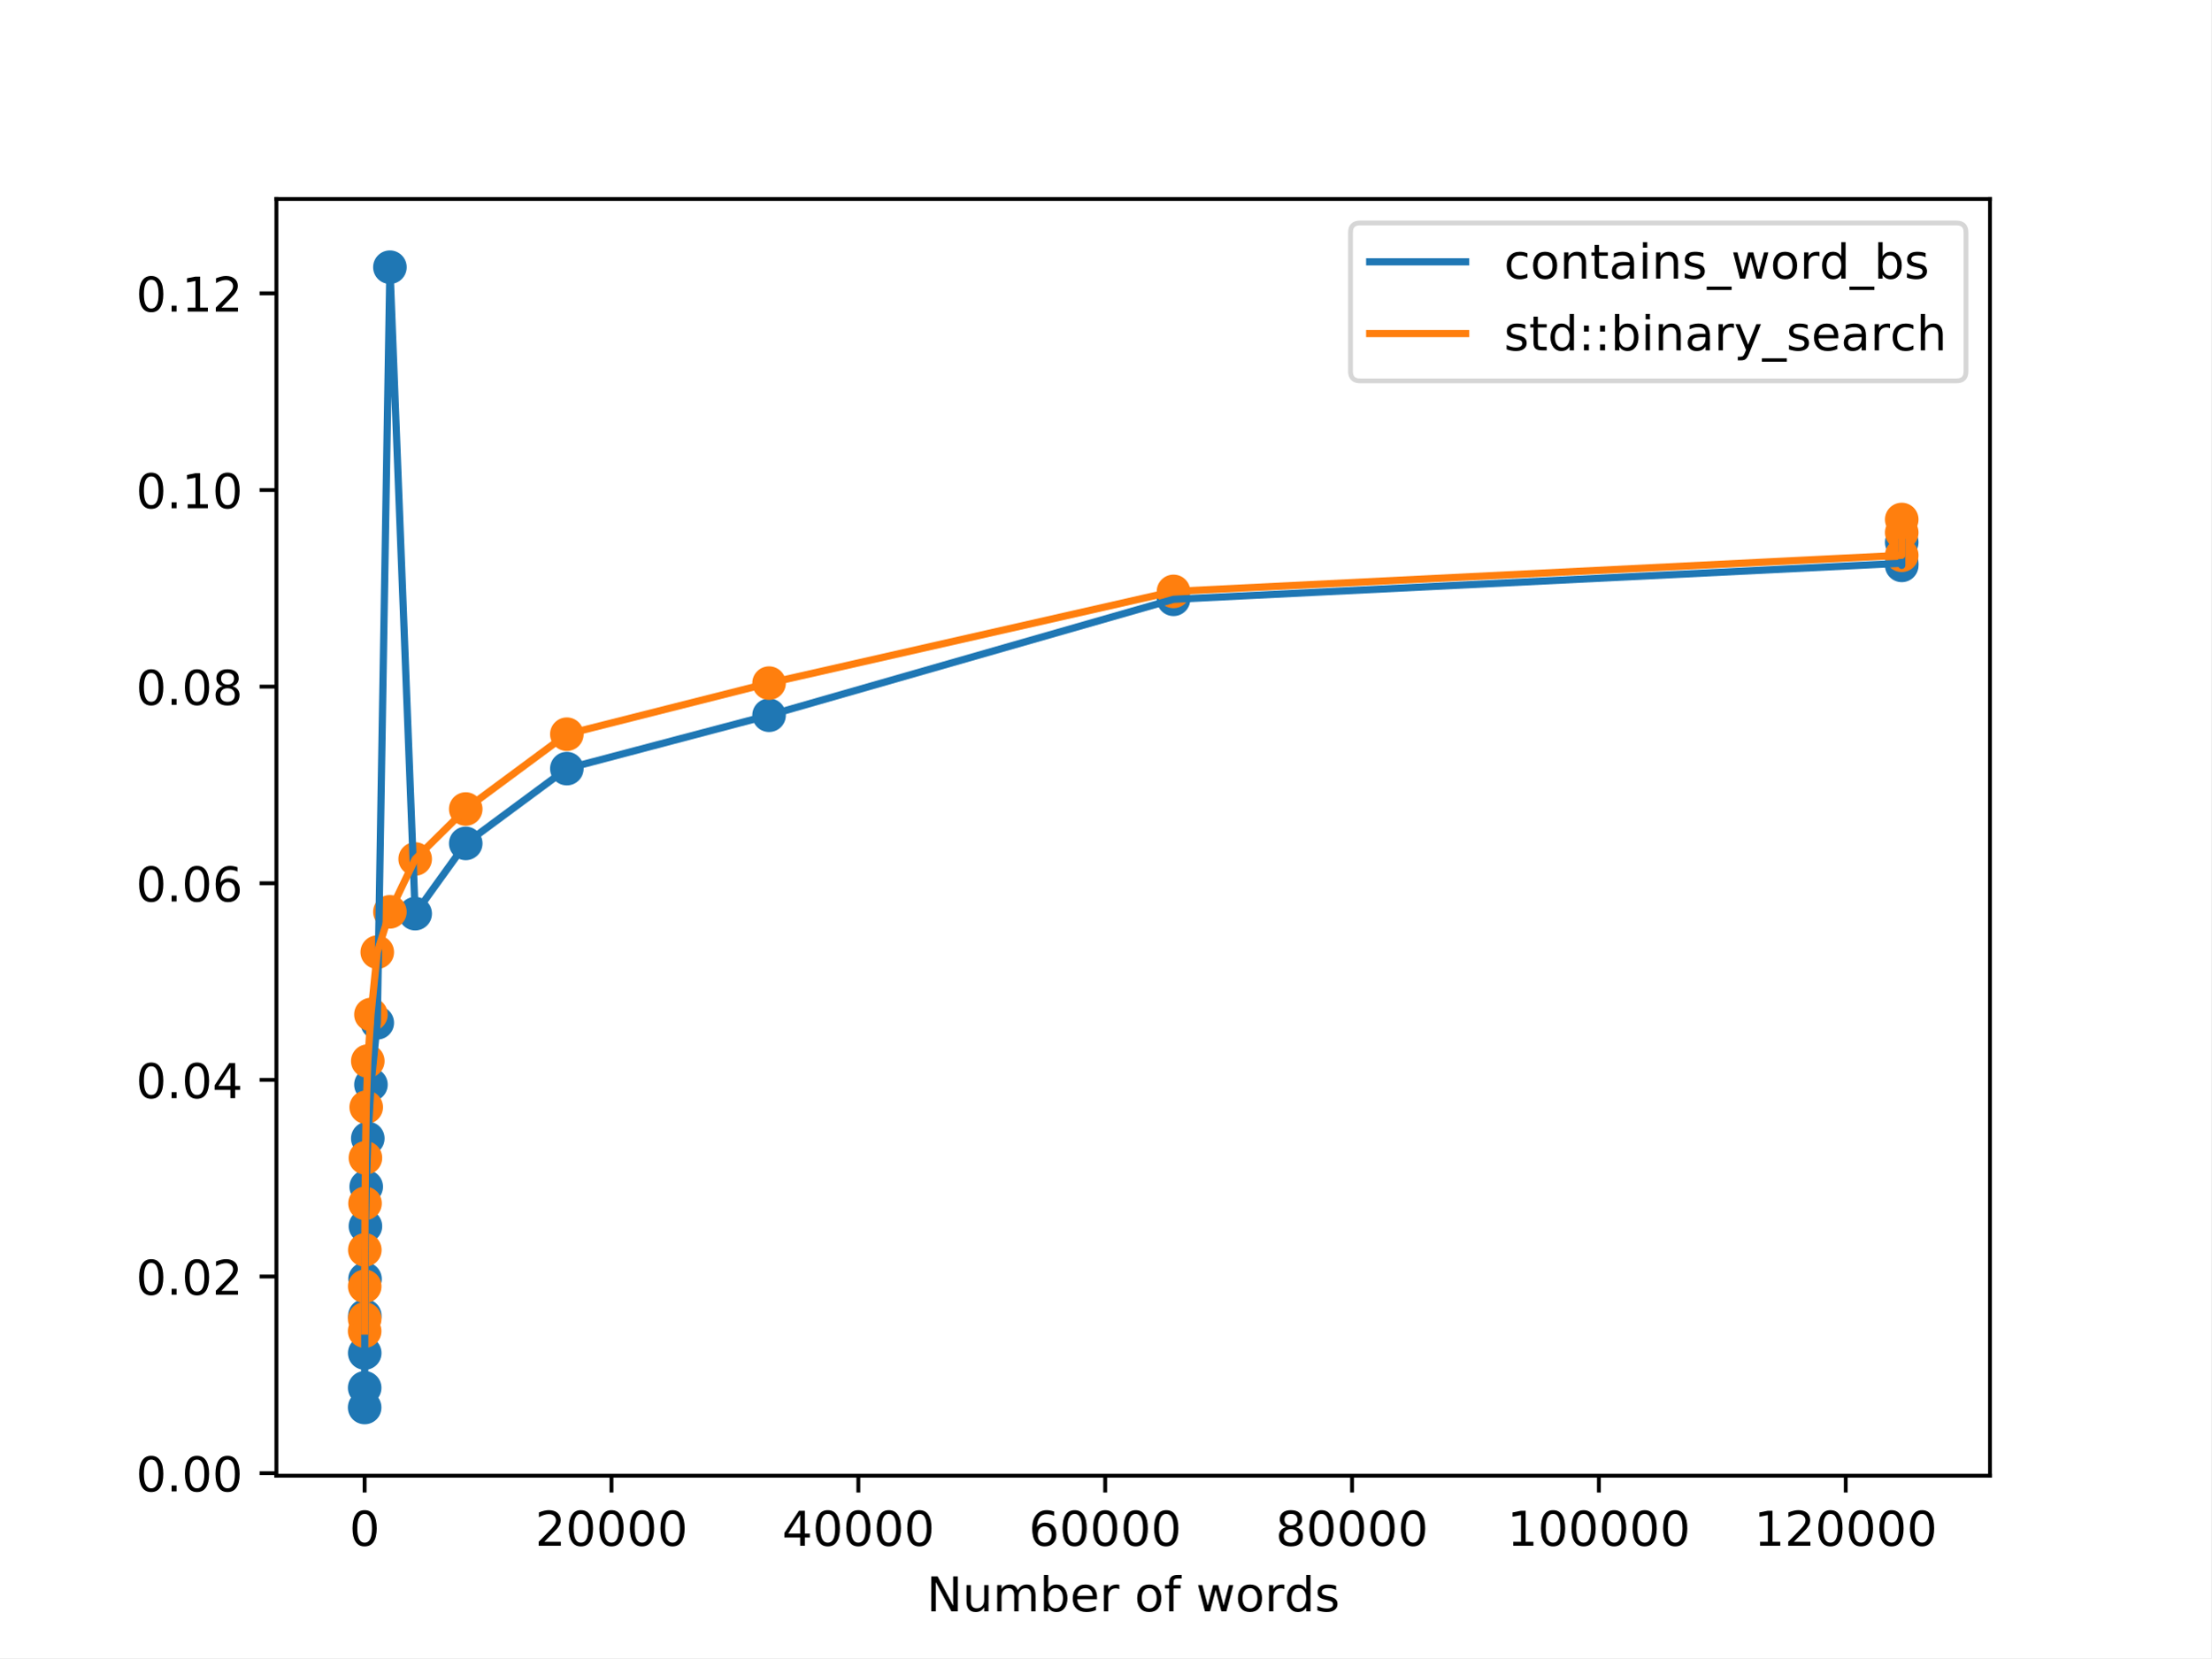
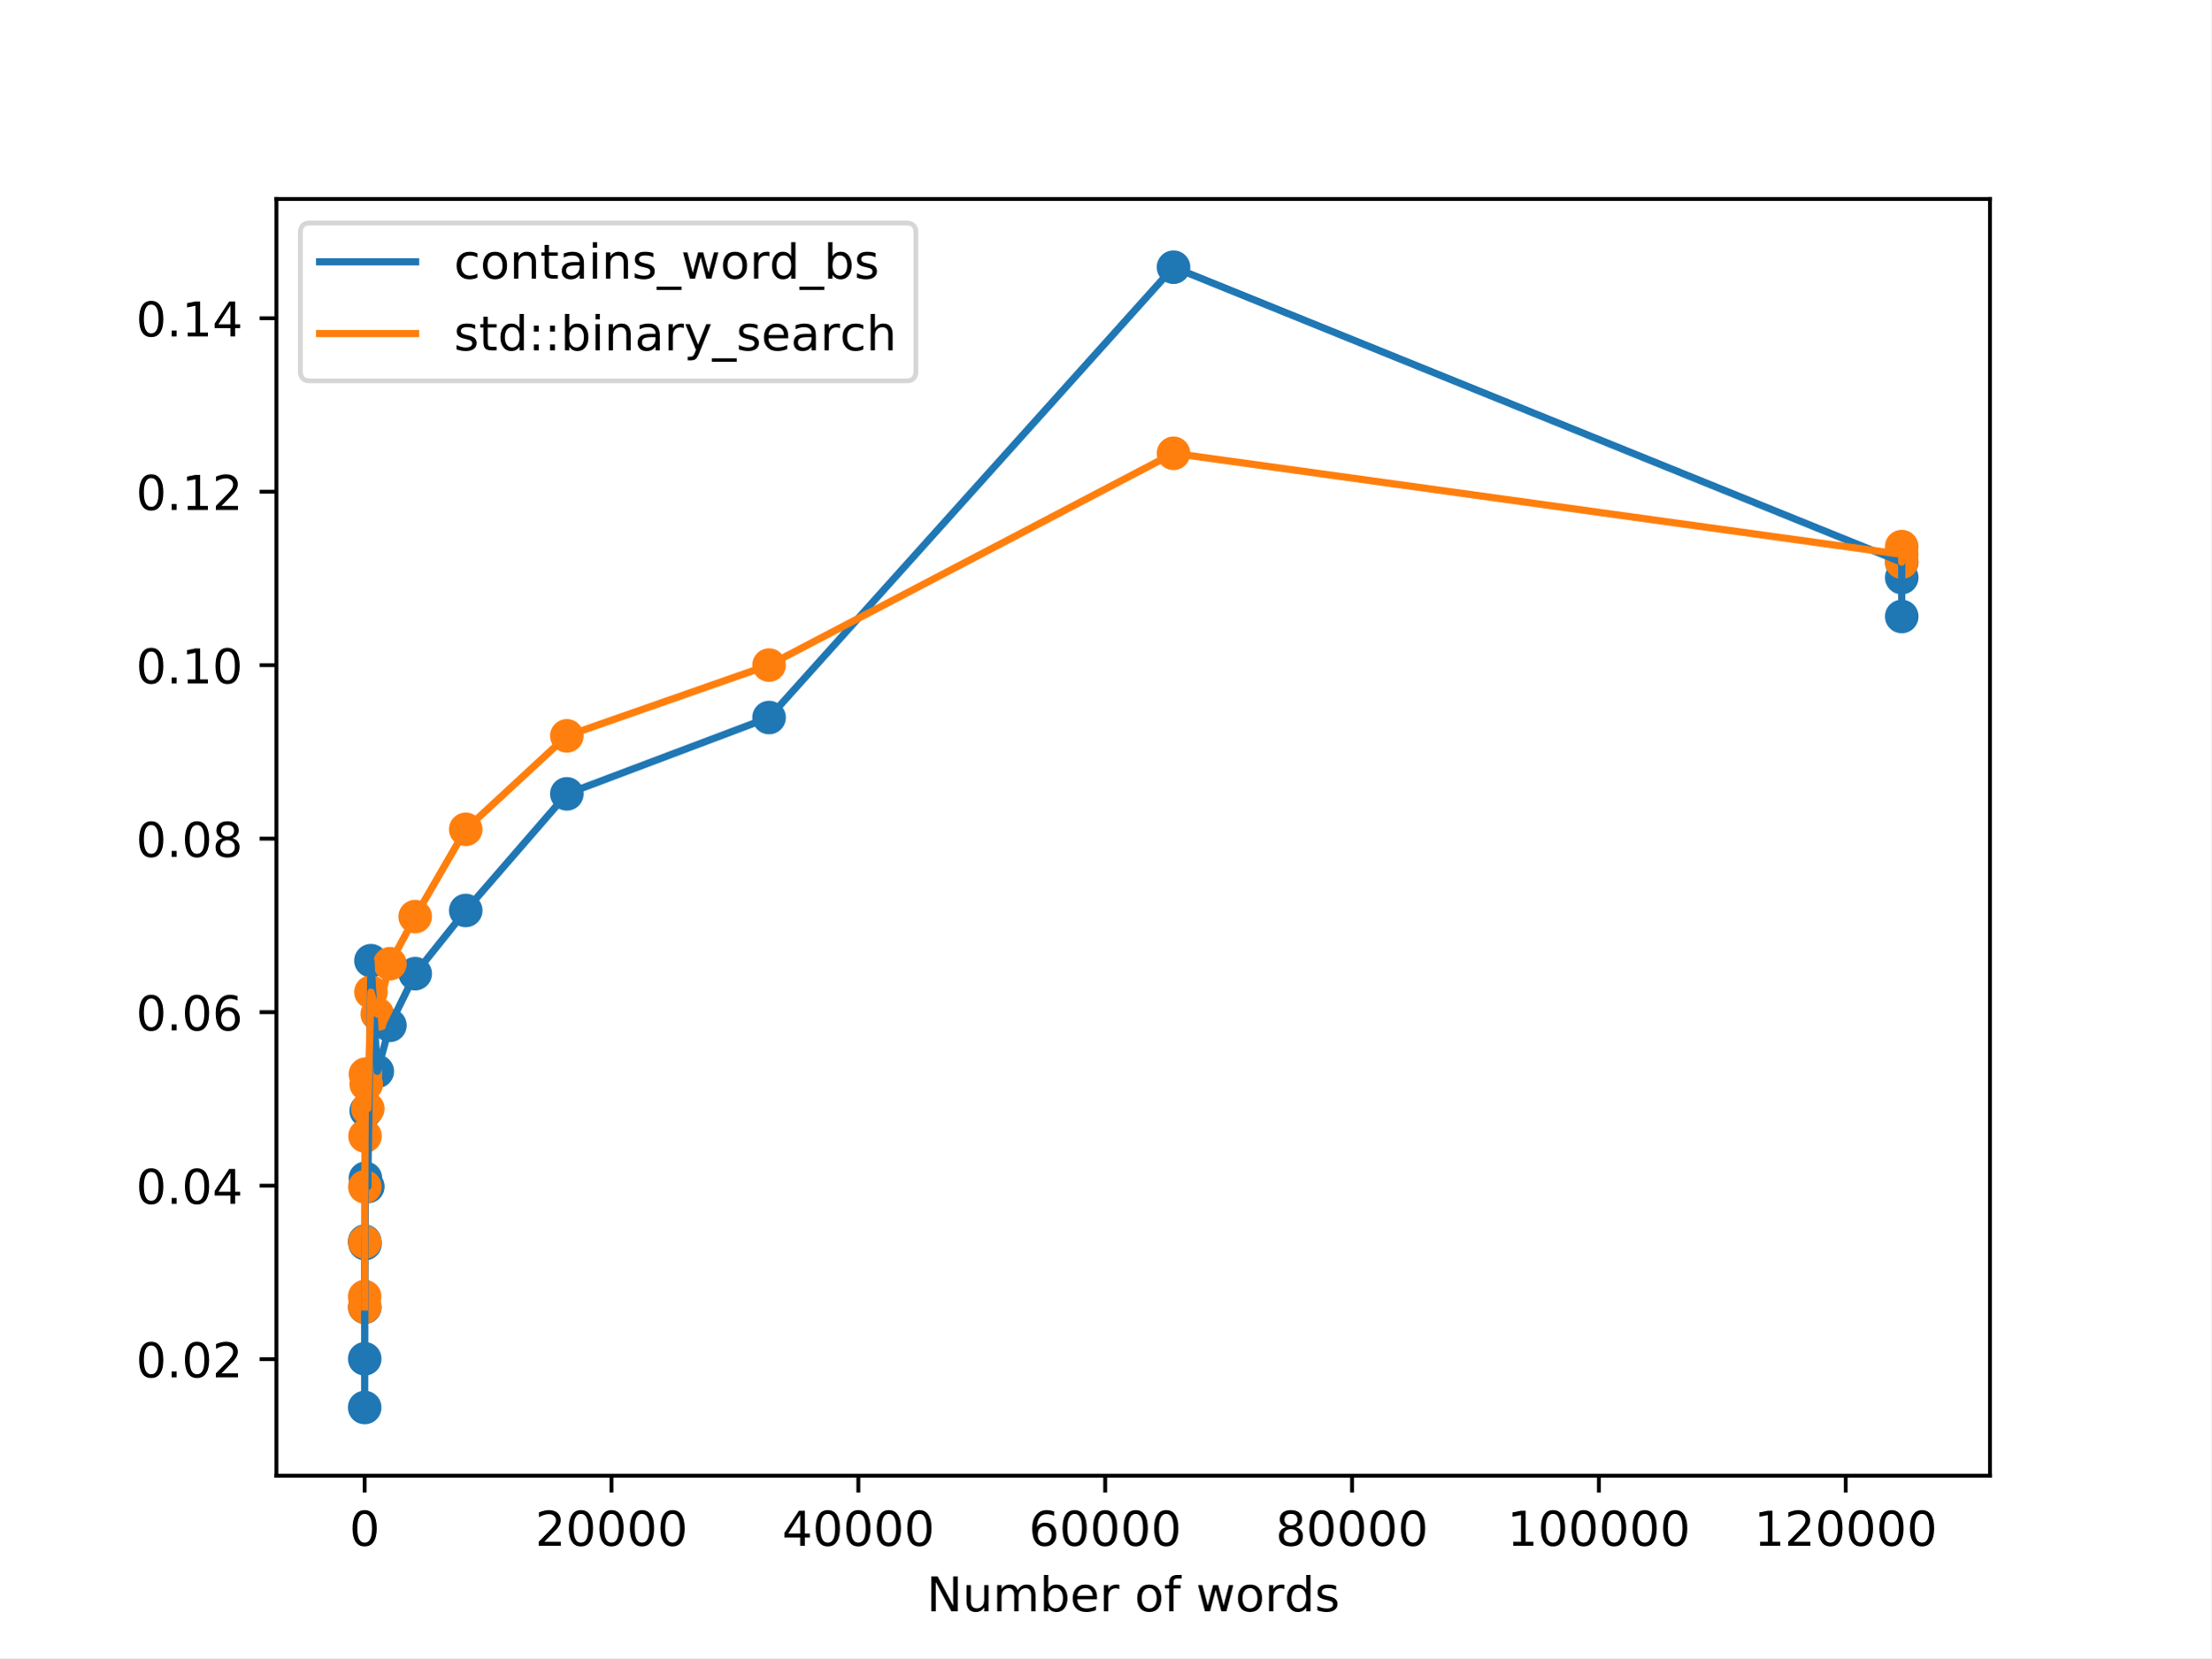
<svg xmlns="http://www.w3.org/2000/svg" xmlns:xlink="http://www.w3.org/1999/xlink" height="345.6pt" version="1.1" viewBox="0 0 460.8 345.6" width="460.8pt">
  <defs>
    <style type="text/css">
*{stroke-linecap:butt;stroke-linejoin:round;}
  </style>
  </defs>
  <g id="figure_1">
    <g id="patch_1">
      <path d="M 0 345.6  L 460.8 345.6  L 460.8 0  L 0 0  z " style="fill:#ffffff;" />
    </g>
    <g id="axes_1">
      <g id="patch_2">
        <path d="M 57.6 307.584  L 414.72 307.584  L 414.72 41.472  L 57.6 41.472  z " style="fill:#ffffff;" />
      </g>
      <g id="PathCollection_1">
        <defs>
-           <path d="M 0 3  C 0.796 3 1.559 2.684 2.121 2.121  C 2.684 1.559 3 0.796 3 0  C 3 -0.796 2.684 -1.559 2.121 -2.121  C 1.559 -2.684 0.796 -3 0 -3  C -0.796 -3 -1.559 -2.684 -2.121 -2.121  C -2.684 -1.559 -3 -0.796 -3 0  C -3 0.796 -2.684 1.559 -2.121 2.121  C -1.559 2.684 -0.796 3 0 3  z " id="m34deef34f7" style="stroke:#1f77b4;" />
+           <path d="M 0 3  C 0.796 3 1.559 2.684 2.121 2.121  C 2.684 1.559 3 0.796 3 0  C 3 -0.796 2.684 -1.559 2.121 -2.121  C 1.559 -2.684 0.796 -3 0 -3  C -0.796 -3 -1.559 -2.684 -2.121 -2.121  C -2.684 -1.559 -3 -0.796 -3 0  C -3 0.796 -2.684 1.559 -2.121 2.121  C -1.559 2.684 -0.796 3 0 3  z " id="m715c5ec165" style="stroke:#1f77b4;" />
        </defs>
-         <g clip-path="url(#pabafc25e81)">
-           <use style="fill:#1f77b4;stroke:#1f77b4;" x="75.992" xlink:href="#m34deef34f7" y="293.366" />
-           <use style="fill:#1f77b4;stroke:#1f77b4;" x="75.997" xlink:href="#m34deef34f7" y="289.267" />
-           <use style="fill:#1f77b4;stroke:#1f77b4;" x="76.008" xlink:href="#m34deef34f7" y="282.019" />
-           <use style="fill:#1f77b4;stroke:#1f77b4;" x="76.028" xlink:href="#m34deef34f7" y="274.251" />
-           <use style="fill:#1f77b4;stroke:#1f77b4;" x="76.07" xlink:href="#m34deef34f7" y="266.59" />
-           <use style="fill:#1f77b4;stroke:#1f77b4;" x="76.152" xlink:href="#m34deef34f7" y="255.576" />
-           <use style="fill:#1f77b4;stroke:#1f77b4;" x="76.316" xlink:href="#m34deef34f7" y="247.351" />
-           <use style="fill:#1f77b4;stroke:#1f77b4;" x="76.646" xlink:href="#m34deef34f7" y="237.287" />
-           <use style="fill:#1f77b4;stroke:#1f77b4;" x="77.304" xlink:href="#m34deef34f7" y="226.07" />
-           <use style="fill:#1f77b4;stroke:#1f77b4;" x="78.621" xlink:href="#m34deef34f7" y="213.179" />
-           <use style="fill:#1f77b4;stroke:#1f77b4;" x="81.255" xlink:href="#m34deef34f7" y="55.69" />
-           <use style="fill:#1f77b4;stroke:#1f77b4;" x="86.523" xlink:href="#m34deef34f7" y="190.432" />
-           <use style="fill:#1f77b4;stroke:#1f77b4;" x="97.059" xlink:href="#m34deef34f7" y="175.792" />
-           <use style="fill:#1f77b4;stroke:#1f77b4;" x="118.131" xlink:href="#m34deef34f7" y="160.203" />
-           <use style="fill:#1f77b4;stroke:#1f77b4;" x="160.275" xlink:href="#m34deef34f7" y="149.077" />
-           <use style="fill:#1f77b4;stroke:#1f77b4;" x="244.564" xlink:href="#m34deef34f7" y="124.913" />
-           <use style="fill:#1f77b4;stroke:#1f77b4;" x="396.328" xlink:href="#m34deef34f7" y="117.397" />
-           <use style="fill:#1f77b4;stroke:#1f77b4;" x="396.328" xlink:href="#m34deef34f7" y="117.842" />
-           <use style="fill:#1f77b4;stroke:#1f77b4;" x="396.328" xlink:href="#m34deef34f7" y="113.024" />
+         <g clip-path="url(#pf65a30fb3d)">
+           <use style="fill:#1f77b4;stroke:#1f77b4;" x="75.992" xlink:href="#m715c5ec165" y="258.72" />
+           <use style="fill:#1f77b4;stroke:#1f77b4;" x="75.997" xlink:href="#m715c5ec165" y="293.366" />
+           <use style="fill:#1f77b4;stroke:#1f77b4;" x="76.008" xlink:href="#m715c5ec165" y="283.216" />
+           <use style="fill:#1f77b4;stroke:#1f77b4;" x="76.028" xlink:href="#m715c5ec165" y="272.48" />
+           <use style="fill:#1f77b4;stroke:#1f77b4;" x="76.07" xlink:href="#m715c5ec165" y="259.221" />
+           <use style="fill:#1f77b4;stroke:#1f77b4;" x="76.152" xlink:href="#m715c5ec165" y="245.587" />
+           <use style="fill:#1f77b4;stroke:#1f77b4;" x="76.316" xlink:href="#m715c5ec165" y="231.522" />
+           <use style="fill:#1f77b4;stroke:#1f77b4;" x="76.646" xlink:href="#m715c5ec165" y="247.319" />
+           <use style="fill:#1f77b4;stroke:#1f77b4;" x="77.304" xlink:href="#m715c5ec165" y="200.238" />
+           <use style="fill:#1f77b4;stroke:#1f77b4;" x="78.621" xlink:href="#m715c5ec165" y="223.309" />
+           <use style="fill:#1f77b4;stroke:#1f77b4;" x="81.255" xlink:href="#m715c5ec165" y="213.716" />
+           <use style="fill:#1f77b4;stroke:#1f77b4;" x="86.523" xlink:href="#m715c5ec165" y="202.944" />
+           <use style="fill:#1f77b4;stroke:#1f77b4;" x="97.059" xlink:href="#m715c5ec165" y="189.772" />
+           <use style="fill:#1f77b4;stroke:#1f77b4;" x="118.131" xlink:href="#m715c5ec165" y="165.464" />
+           <use style="fill:#1f77b4;stroke:#1f77b4;" x="160.275" xlink:href="#m715c5ec165" y="149.556" />
+           <use style="fill:#1f77b4;stroke:#1f77b4;" x="244.564" xlink:href="#m715c5ec165" y="55.69" />
+           <use style="fill:#1f77b4;stroke:#1f77b4;" x="396.328" xlink:href="#m715c5ec165" y="117.185" />
+           <use style="fill:#1f77b4;stroke:#1f77b4;" x="396.328" xlink:href="#m715c5ec165" y="120.387" />
+           <use style="fill:#1f77b4;stroke:#1f77b4;" x="396.328" xlink:href="#m715c5ec165" y="128.489" />
        </g>
      </g>
      <g id="PathCollection_2">
        <defs>
-           <path d="M 0 3  C 0.796 3 1.559 2.684 2.121 2.121  C 2.684 1.559 3 0.796 3 0  C 3 -0.796 2.684 -1.559 2.121 -2.121  C 1.559 -2.684 0.796 -3 0 -3  C -0.796 -3 -1.559 -2.684 -2.121 -2.121  C -2.684 -1.559 -3 -0.796 -3 0  C -3 0.796 -2.684 1.559 -2.121 2.121  C -1.559 2.684 -0.796 3 0 3  z " id="m6c2f0ebf82" style="stroke:#ff7f0e;" />
+           <path d="M 0 3  C 0.796 3 1.559 2.684 2.121 2.121  C 2.684 1.559 3 0.796 3 0  C 3 -0.796 2.684 -1.559 2.121 -2.121  C 1.559 -2.684 0.796 -3 0 -3  C -0.796 -3 -1.559 -2.684 -2.121 -2.121  C -2.684 -1.559 -3 -0.796 -3 0  C -3 0.796 -2.684 1.559 -2.121 2.121  C -1.559 2.684 -0.796 3 0 3  z " id="mbdf8201612" style="stroke:#ff7f0e;" />
        </defs>
-         <g clip-path="url(#pabafc25e81)">
-           <use style="fill:#ff7f0e;stroke:#ff7f0e;" x="75.992" xlink:href="#m6c2f0ebf82" y="277.451" />
-           <use style="fill:#ff7f0e;stroke:#ff7f0e;" x="75.997" xlink:href="#m6c2f0ebf82" y="274.912" />
-           <use style="fill:#ff7f0e;stroke:#ff7f0e;" x="76.008" xlink:href="#m6c2f0ebf82" y="268.109" />
-           <use style="fill:#ff7f0e;stroke:#ff7f0e;" x="76.028" xlink:href="#m6c2f0ebf82" y="260.524" />
-           <use style="fill:#ff7f0e;stroke:#ff7f0e;" x="76.07" xlink:href="#m6c2f0ebf82" y="250.824" />
-           <use style="fill:#ff7f0e;stroke:#ff7f0e;" x="76.152" xlink:href="#m6c2f0ebf82" y="241.338" />
-           <use style="fill:#ff7f0e;stroke:#ff7f0e;" x="76.316" xlink:href="#m6c2f0ebf82" y="230.777" />
-           <use style="fill:#ff7f0e;stroke:#ff7f0e;" x="76.646" xlink:href="#m6c2f0ebf82" y="221.159" />
-           <use style="fill:#ff7f0e;stroke:#ff7f0e;" x="77.304" xlink:href="#m6c2f0ebf82" y="211.458" />
-           <use style="fill:#ff7f0e;stroke:#ff7f0e;" x="78.621" xlink:href="#m6c2f0ebf82" y="198.457" />
-           <use style="fill:#ff7f0e;stroke:#ff7f0e;" x="81.255" xlink:href="#m6c2f0ebf82" y="190.054" />
-           <use style="fill:#ff7f0e;stroke:#ff7f0e;" x="86.523" xlink:href="#m6c2f0ebf82" y="179.039" />
-           <use style="fill:#ff7f0e;stroke:#ff7f0e;" x="97.059" xlink:href="#m6c2f0ebf82" y="168.626" />
-           <use style="fill:#ff7f0e;stroke:#ff7f0e;" x="118.131" xlink:href="#m6c2f0ebf82" y="153.028" />
-           <use style="fill:#ff7f0e;stroke:#ff7f0e;" x="160.275" xlink:href="#m6c2f0ebf82" y="142.383" />
-           <use style="fill:#ff7f0e;stroke:#ff7f0e;" x="244.564" xlink:href="#m6c2f0ebf82" y="123.263" />
-           <use style="fill:#ff7f0e;stroke:#ff7f0e;" x="396.328" xlink:href="#m6c2f0ebf82" y="115.735" />
-           <use style="fill:#ff7f0e;stroke:#ff7f0e;" x="396.328" xlink:href="#m6c2f0ebf82" y="111.002" />
-           <use style="fill:#ff7f0e;stroke:#ff7f0e;" x="396.328" xlink:href="#m6c2f0ebf82" y="108.278" />
+         <g clip-path="url(#pf65a30fb3d)">
+           <use style="fill:#ff7f0e;stroke:#ff7f0e;" x="75.992" xlink:href="#mbdf8201612" y="272.43" />
+           <use style="fill:#ff7f0e;stroke:#ff7f0e;" x="75.997" xlink:href="#mbdf8201612" y="270.258" />
+           <use style="fill:#ff7f0e;stroke:#ff7f0e;" x="76.008" xlink:href="#mbdf8201612" y="258.901" />
+           <use style="fill:#ff7f0e;stroke:#ff7f0e;" x="76.028" xlink:href="#mbdf8201612" y="247.371" />
+           <use style="fill:#ff7f0e;stroke:#ff7f0e;" x="76.07" xlink:href="#mbdf8201612" y="236.795" />
+           <use style="fill:#ff7f0e;stroke:#ff7f0e;" x="76.152" xlink:href="#mbdf8201612" y="223.901" />
+           <use style="fill:#ff7f0e;stroke:#ff7f0e;" x="76.316" xlink:href="#mbdf8201612" y="225.99" />
+           <use style="fill:#ff7f0e;stroke:#ff7f0e;" x="76.646" xlink:href="#mbdf8201612" y="231.092" />
+           <use style="fill:#ff7f0e;stroke:#ff7f0e;" x="77.304" xlink:href="#mbdf8201612" y="206.786" />
+           <use style="fill:#ff7f0e;stroke:#ff7f0e;" x="78.621" xlink:href="#mbdf8201612" y="211.364" />
+           <use style="fill:#ff7f0e;stroke:#ff7f0e;" x="81.255" xlink:href="#mbdf8201612" y="200.871" />
+           <use style="fill:#ff7f0e;stroke:#ff7f0e;" x="86.523" xlink:href="#mbdf8201612" y="191.049" />
+           <use style="fill:#ff7f0e;stroke:#ff7f0e;" x="97.059" xlink:href="#mbdf8201612" y="172.861" />
+           <use style="fill:#ff7f0e;stroke:#ff7f0e;" x="118.131" xlink:href="#mbdf8201612" y="153.374" />
+           <use style="fill:#ff7f0e;stroke:#ff7f0e;" x="160.275" xlink:href="#mbdf8201612" y="138.627" />
+           <use style="fill:#ff7f0e;stroke:#ff7f0e;" x="244.564" xlink:href="#mbdf8201612" y="94.481" />
+           <use style="fill:#ff7f0e;stroke:#ff7f0e;" x="396.328" xlink:href="#mbdf8201612" y="115.546" />
+           <use style="fill:#ff7f0e;stroke:#ff7f0e;" x="396.328" xlink:href="#mbdf8201612" y="117.159" />
+           <use style="fill:#ff7f0e;stroke:#ff7f0e;" x="396.328" xlink:href="#mbdf8201612" y="113.932" />
        </g>
      </g>
      <g id="matplotlib.axis_1">
        <g id="xtick_1">
          <g id="line2d_1">
            <defs>
-               <path d="M 0 0  L 0 3.5  " id="ma668f37196" style="stroke:#000000;stroke-width:0.8;" />
-             </defs>
-             <g>
-               <use style="stroke:#000000;stroke-width:0.8;" x="75.987" xlink:href="#ma668f37196" y="307.584" />
+               <path d="M 0 0  L 0 3.5  " id="m6164eb3fb4" style="stroke:#000000;stroke-width:0.8;" />
+             </defs>
+             <g>
+               <use style="stroke:#000000;stroke-width:0.8;" x="75.987" xlink:href="#m6164eb3fb4" y="307.584" />
            </g>
          </g>
          <g id="text_1">
            <defs>
              <path d="M 31.781 66.406  Q 24.172 66.406 20.328 58.906  Q 16.5 51.422 16.5 36.375  Q 16.5 21.391 20.328 13.891  Q 24.172 6.391 31.781 6.391  Q 39.453 6.391 43.281 13.891  Q 47.125 21.391 47.125 36.375  Q 47.125 51.422 43.281 58.906  Q 39.453 66.406 31.781 66.406  z M 31.781 74.219  Q 44.047 74.219 50.516 64.516  Q 56.984 54.828 56.984 36.375  Q 56.984 17.969 50.516 8.266  Q 44.047 -1.422 31.781 -1.422  Q 19.531 -1.422 13.062 8.266  Q 6.594 17.969 6.594 36.375  Q 6.594 54.828 13.062 64.516  Q 19.531 74.219 31.781 74.219  z " id="DejaVuSans-48" />
            </defs>
            <g transform="translate(72.80595 322.1824)scale(0.1 -0.1)">
              <use xlink:href="#DejaVuSans-48" />
            </g>
          </g>
        </g>
        <g id="xtick_2">
          <g id="line2d_2">
            <g>
-               <use style="stroke:#000000;stroke-width:0.8;" x="127.433" xlink:href="#ma668f37196" y="307.584" />
+               <use style="stroke:#000000;stroke-width:0.8;" x="127.433" xlink:href="#m6164eb3fb4" y="307.584" />
            </g>
          </g>
          <g id="text_2">
            <defs>
              <path d="M 19.188 8.297  L 53.609 8.297  L 53.609 0  L 7.328 0  L 7.328 8.297  Q 12.938 14.109 22.625 23.891  Q 32.328 33.688 34.812 36.531  Q 39.547 41.844 41.422 45.531  Q 43.312 49.219 43.312 52.781  Q 43.312 58.594 39.234 62.25  Q 35.156 65.922 28.609 65.922  Q 23.969 65.922 18.812 64.312  Q 13.672 62.703 7.812 59.422  L 7.812 69.391  Q 13.766 71.781 18.938 73  Q 24.125 74.219 28.422 74.219  Q 39.75 74.219 46.484 68.547  Q 53.219 62.891 53.219 53.422  Q 53.219 48.922 51.531 44.891  Q 49.859 40.875 45.406 35.406  Q 44.188 33.984 37.641 27.219  Q 31.109 20.453 19.188 8.297  z " id="DejaVuSans-50" />
            </defs>
            <g transform="translate(111.5264 322.1824)scale(0.1 -0.1)">
              <use xlink:href="#DejaVuSans-50" />
              <use x="63.623" xlink:href="#DejaVuSans-48" />
              <use x="127.246" xlink:href="#DejaVuSans-48" />
              <use x="190.869" xlink:href="#DejaVuSans-48" />
              <use x="254.492" xlink:href="#DejaVuSans-48" />
            </g>
          </g>
        </g>
        <g id="xtick_3">
          <g id="line2d_3">
            <g>
-               <use style="stroke:#000000;stroke-width:0.8;" x="178.878" xlink:href="#ma668f37196" y="307.584" />
+               <use style="stroke:#000000;stroke-width:0.8;" x="178.878" xlink:href="#m6164eb3fb4" y="307.584" />
            </g>
          </g>
          <g id="text_3">
            <defs>
              <path d="M 37.797 64.312  L 12.891 25.391  L 37.797 25.391  z M 35.203 72.906  L 47.609 72.906  L 47.609 25.391  L 58.016 25.391  L 58.016 17.188  L 47.609 17.188  L 47.609 0  L 37.797 0  L 37.797 17.188  L 4.891 17.188  L 4.891 26.703  z " id="DejaVuSans-52" />
            </defs>
            <g transform="translate(162.9718 322.1824)scale(0.1 -0.1)">
              <use xlink:href="#DejaVuSans-52" />
              <use x="63.623" xlink:href="#DejaVuSans-48" />
              <use x="127.246" xlink:href="#DejaVuSans-48" />
              <use x="190.869" xlink:href="#DejaVuSans-48" />
              <use x="254.492" xlink:href="#DejaVuSans-48" />
            </g>
          </g>
        </g>
        <g id="xtick_4">
          <g id="line2d_4">
            <g>
-               <use style="stroke:#000000;stroke-width:0.8;" x="230.324" xlink:href="#ma668f37196" y="307.584" />
+               <use style="stroke:#000000;stroke-width:0.8;" x="230.324" xlink:href="#m6164eb3fb4" y="307.584" />
            </g>
          </g>
          <g id="text_4">
            <defs>
              <path d="M 33.016 40.375  Q 26.375 40.375 22.484 35.828  Q 18.609 31.297 18.609 23.391  Q 18.609 15.531 22.484 10.953  Q 26.375 6.391 33.016 6.391  Q 39.656 6.391 43.531 10.953  Q 47.406 15.531 47.406 23.391  Q 47.406 31.297 43.531 35.828  Q 39.656 40.375 33.016 40.375  z M 52.594 71.297  L 52.594 62.312  Q 48.875 64.062 45.094 64.984  Q 41.312 65.922 37.594 65.922  Q 27.828 65.922 22.672 59.328  Q 17.531 52.734 16.797 39.406  Q 19.672 43.656 24.016 45.922  Q 28.375 48.188 33.594 48.188  Q 44.578 48.188 50.953 41.516  Q 57.328 34.859 57.328 23.391  Q 57.328 12.156 50.688 5.359  Q 44.047 -1.422 33.016 -1.422  Q 20.359 -1.422 13.672 8.266  Q 6.984 17.969 6.984 36.375  Q 6.984 53.656 15.188 63.938  Q 23.391 74.219 37.203 74.219  Q 40.922 74.219 44.703 73.484  Q 48.484 72.75 52.594 71.297  z " id="DejaVuSans-54" />
            </defs>
            <g transform="translate(214.4173 322.1824)scale(0.1 -0.1)">
              <use xlink:href="#DejaVuSans-54" />
              <use x="63.623" xlink:href="#DejaVuSans-48" />
              <use x="127.246" xlink:href="#DejaVuSans-48" />
              <use x="190.869" xlink:href="#DejaVuSans-48" />
              <use x="254.492" xlink:href="#DejaVuSans-48" />
            </g>
          </g>
        </g>
        <g id="xtick_5">
          <g id="line2d_5">
            <g>
-               <use style="stroke:#000000;stroke-width:0.8;" x="281.769" xlink:href="#ma668f37196" y="307.584" />
+               <use style="stroke:#000000;stroke-width:0.8;" x="281.769" xlink:href="#m6164eb3fb4" y="307.584" />
            </g>
          </g>
          <g id="text_5">
            <defs>
              <path d="M 31.781 34.625  Q 24.75 34.625 20.719 30.859  Q 16.703 27.094 16.703 20.516  Q 16.703 13.922 20.719 10.156  Q 24.75 6.391 31.781 6.391  Q 38.812 6.391 42.859 10.172  Q 46.922 13.969 46.922 20.516  Q 46.922 27.094 42.891 30.859  Q 38.875 34.625 31.781 34.625  z M 21.922 38.812  Q 15.578 40.375 12.031 44.719  Q 8.5 49.078 8.5 55.328  Q 8.5 64.062 14.719 69.141  Q 20.953 74.219 31.781 74.219  Q 42.672 74.219 48.875 69.141  Q 55.078 64.062 55.078 55.328  Q 55.078 49.078 51.531 44.719  Q 48 40.375 41.703 38.812  Q 48.828 37.156 52.797 32.312  Q 56.781 27.484 56.781 20.516  Q 56.781 9.906 50.312 4.234  Q 43.844 -1.422 31.781 -1.422  Q 19.734 -1.422 13.25 4.234  Q 6.781 9.906 6.781 20.516  Q 6.781 27.484 10.781 32.312  Q 14.797 37.156 21.922 38.812  z M 18.312 54.391  Q 18.312 48.734 21.844 45.562  Q 25.391 42.391 31.781 42.391  Q 38.141 42.391 41.719 45.562  Q 45.312 48.734 45.312 54.391  Q 45.312 60.062 41.719 63.234  Q 38.141 66.406 31.781 66.406  Q 25.391 66.406 21.844 63.234  Q 18.312 60.062 18.312 54.391  z " id="DejaVuSans-56" />
            </defs>
            <g transform="translate(265.8627 322.1824)scale(0.1 -0.1)">
              <use xlink:href="#DejaVuSans-56" />
              <use x="63.623" xlink:href="#DejaVuSans-48" />
              <use x="127.246" xlink:href="#DejaVuSans-48" />
              <use x="190.869" xlink:href="#DejaVuSans-48" />
              <use x="254.492" xlink:href="#DejaVuSans-48" />
            </g>
          </g>
        </g>
        <g id="xtick_6">
          <g id="line2d_6">
            <g>
-               <use style="stroke:#000000;stroke-width:0.8;" x="333.214" xlink:href="#ma668f37196" y="307.584" />
+               <use style="stroke:#000000;stroke-width:0.8;" x="333.214" xlink:href="#m6164eb3fb4" y="307.584" />
            </g>
          </g>
          <g id="text_6">
            <defs>
              <path d="M 12.406 8.297  L 28.516 8.297  L 28.516 63.922  L 10.984 60.406  L 10.984 69.391  L 28.422 72.906  L 38.281 72.906  L 38.281 8.297  L 54.391 8.297  L 54.391 0  L 12.406 0  z " id="DejaVuSans-49" />
            </defs>
            <g transform="translate(314.1269 322.1824)scale(0.1 -0.1)">
              <use xlink:href="#DejaVuSans-49" />
              <use x="63.623" xlink:href="#DejaVuSans-48" />
              <use x="127.246" xlink:href="#DejaVuSans-48" />
              <use x="190.869" xlink:href="#DejaVuSans-48" />
              <use x="254.492" xlink:href="#DejaVuSans-48" />
              <use x="318.115" xlink:href="#DejaVuSans-48" />
            </g>
          </g>
        </g>
        <g id="xtick_7">
          <g id="line2d_7">
            <g>
-               <use style="stroke:#000000;stroke-width:0.8;" x="384.66" xlink:href="#ma668f37196" y="307.584" />
+               <use style="stroke:#000000;stroke-width:0.8;" x="384.66" xlink:href="#m6164eb3fb4" y="307.584" />
            </g>
          </g>
          <g id="text_7">
            <g transform="translate(365.5723 322.1824)scale(0.1 -0.1)">
              <use xlink:href="#DejaVuSans-49" />
              <use x="63.623" xlink:href="#DejaVuSans-50" />
              <use x="127.246" xlink:href="#DejaVuSans-48" />
              <use x="190.869" xlink:href="#DejaVuSans-48" />
              <use x="254.492" xlink:href="#DejaVuSans-48" />
              <use x="318.115" xlink:href="#DejaVuSans-48" />
            </g>
          </g>
        </g>
        <g id="text_8">
          <defs>
            <path d="M 9.812 72.906  L 23.094 72.906  L 55.422 11.922  L 55.422 72.906  L 64.984 72.906  L 64.984 0  L 51.703 0  L 19.391 60.984  L 19.391 0  L 9.812 0  z " id="DejaVuSans-78" />
            <path d="M 8.5 21.578  L 8.5 54.688  L 17.484 54.688  L 17.484 21.922  Q 17.484 14.156 20.5 10.266  Q 23.531 6.391 29.594 6.391  Q 36.859 6.391 41.078 11.031  Q 45.312 15.672 45.312 23.688  L 45.312 54.688  L 54.297 54.688  L 54.297 0  L 45.312 0  L 45.312 8.406  Q 42.047 3.422 37.719 1  Q 33.406 -1.422 27.688 -1.422  Q 18.266 -1.422 13.375 4.438  Q 8.5 10.297 8.5 21.578  z M 31.109 56  z " id="DejaVuSans-117" />
            <path d="M 52 44.188  Q 55.375 50.25 60.062 53.125  Q 64.75 56 71.094 56  Q 79.641 56 84.281 50.016  Q 88.922 44.047 88.922 33.016  L 88.922 0  L 79.891 0  L 79.891 32.719  Q 79.891 40.578 77.094 44.375  Q 74.312 48.188 68.609 48.188  Q 61.625 48.188 57.562 43.547  Q 53.516 38.922 53.516 30.906  L 53.516 0  L 44.484 0  L 44.484 32.719  Q 44.484 40.625 41.703 44.406  Q 38.922 48.188 33.109 48.188  Q 26.219 48.188 22.156 43.531  Q 18.109 38.875 18.109 30.906  L 18.109 0  L 9.078 0  L 9.078 54.688  L 18.109 54.688  L 18.109 46.188  Q 21.188 51.219 25.484 53.609  Q 29.781 56 35.688 56  Q 41.656 56 45.828 52.969  Q 50 49.953 52 44.188  z " id="DejaVuSans-109" />
            <path d="M 48.688 27.297  Q 48.688 37.203 44.609 42.844  Q 40.531 48.484 33.406 48.484  Q 26.266 48.484 22.188 42.844  Q 18.109 37.203 18.109 27.297  Q 18.109 17.391 22.188 11.75  Q 26.266 6.109 33.406 6.109  Q 40.531 6.109 44.609 11.75  Q 48.688 17.391 48.688 27.297  z M 18.109 46.391  Q 20.953 51.266 25.266 53.625  Q 29.594 56 35.594 56  Q 45.562 56 51.781 48.094  Q 58.016 40.188 58.016 27.297  Q 58.016 14.406 51.781 6.484  Q 45.562 -1.422 35.594 -1.422  Q 29.594 -1.422 25.266 0.953  Q 20.953 3.328 18.109 8.203  L 18.109 0  L 9.078 0  L 9.078 75.984  L 18.109 75.984  z " id="DejaVuSans-98" />
            <path d="M 56.203 29.594  L 56.203 25.203  L 14.891 25.203  Q 15.484 15.922 20.484 11.062  Q 25.484 6.203 34.422 6.203  Q 39.594 6.203 44.453 7.469  Q 49.312 8.734 54.109 11.281  L 54.109 2.781  Q 49.266 0.734 44.188 -0.344  Q 39.109 -1.422 33.891 -1.422  Q 20.797 -1.422 13.156 6.188  Q 5.516 13.812 5.516 26.812  Q 5.516 40.234 12.766 48.109  Q 20.016 56 32.328 56  Q 43.359 56 49.781 48.891  Q 56.203 41.797 56.203 29.594  z M 47.219 32.234  Q 47.125 39.594 43.094 43.984  Q 39.062 48.391 32.422 48.391  Q 24.906 48.391 20.391 44.141  Q 15.875 39.891 15.188 32.172  z " id="DejaVuSans-101" />
            <path d="M 41.109 46.297  Q 39.594 47.172 37.812 47.578  Q 36.031 48 33.891 48  Q 26.266 48 22.188 43.047  Q 18.109 38.094 18.109 28.812  L 18.109 0  L 9.078 0  L 9.078 54.688  L 18.109 54.688  L 18.109 46.188  Q 20.953 51.172 25.484 53.578  Q 30.031 56 36.531 56  Q 37.453 56 38.578 55.875  Q 39.703 55.766 41.062 55.516  z " id="DejaVuSans-114" />
            <path id="DejaVuSans-32" />
            <path d="M 30.609 48.391  Q 23.391 48.391 19.188 42.75  Q 14.984 37.109 14.984 27.297  Q 14.984 17.484 19.156 11.844  Q 23.344 6.203 30.609 6.203  Q 37.797 6.203 41.984 11.859  Q 46.188 17.531 46.188 27.297  Q 46.188 37.016 41.984 42.703  Q 37.797 48.391 30.609 48.391  z M 30.609 56  Q 42.328 56 49.016 48.375  Q 55.719 40.766 55.719 27.297  Q 55.719 13.875 49.016 6.219  Q 42.328 -1.422 30.609 -1.422  Q 18.844 -1.422 12.172 6.219  Q 5.516 13.875 5.516 27.297  Q 5.516 40.766 12.172 48.375  Q 18.844 56 30.609 56  z " id="DejaVuSans-111" />
            <path d="M 37.109 75.984  L 37.109 68.5  L 28.516 68.5  Q 23.688 68.5 21.797 66.547  Q 19.922 64.594 19.922 59.516  L 19.922 54.688  L 34.719 54.688  L 34.719 47.703  L 19.922 47.703  L 19.922 0  L 10.891 0  L 10.891 47.703  L 2.297 47.703  L 2.297 54.688  L 10.891 54.688  L 10.891 58.5  Q 10.891 67.625 15.141 71.797  Q 19.391 75.984 28.609 75.984  z " id="DejaVuSans-102" />
            <path d="M 4.203 54.688  L 13.188 54.688  L 24.422 12.016  L 35.594 54.688  L 46.188 54.688  L 57.422 12.016  L 68.609 54.688  L 77.594 54.688  L 63.281 0  L 52.688 0  L 40.922 44.828  L 29.109 0  L 18.5 0  z " id="DejaVuSans-119" />
            <path d="M 45.406 46.391  L 45.406 75.984  L 54.391 75.984  L 54.391 0  L 45.406 0  L 45.406 8.203  Q 42.578 3.328 38.25 0.953  Q 33.938 -1.422 27.875 -1.422  Q 17.969 -1.422 11.734 6.484  Q 5.516 14.406 5.516 27.297  Q 5.516 40.188 11.734 48.094  Q 17.969 56 27.875 56  Q 33.938 56 38.25 53.625  Q 42.578 51.266 45.406 46.391  z M 14.797 27.297  Q 14.797 17.391 18.875 11.75  Q 22.953 6.109 30.078 6.109  Q 37.203 6.109 41.297 11.75  Q 45.406 17.391 45.406 27.297  Q 45.406 37.203 41.297 42.844  Q 37.203 48.484 30.078 48.484  Q 22.953 48.484 18.875 42.844  Q 14.797 37.203 14.797 27.297  z " id="DejaVuSans-100" />
            <path d="M 44.281 53.078  L 44.281 44.578  Q 40.484 46.531 36.375 47.5  Q 32.281 48.484 27.875 48.484  Q 21.188 48.484 17.844 46.438  Q 14.5 44.391 14.5 40.281  Q 14.5 37.156 16.891 35.375  Q 19.281 33.594 26.516 31.984  L 29.594 31.297  Q 39.156 29.25 43.188 25.516  Q 47.219 21.781 47.219 15.094  Q 47.219 7.469 41.188 3.016  Q 35.156 -1.422 24.609 -1.422  Q 20.219 -1.422 15.453 -0.562  Q 10.688 0.297 5.422 2  L 5.422 11.281  Q 10.406 8.688 15.234 7.391  Q 20.062 6.109 24.812 6.109  Q 31.156 6.109 34.562 8.281  Q 37.984 10.453 37.984 14.406  Q 37.984 18.062 35.516 20.016  Q 33.062 21.969 24.703 23.781  L 21.578 24.516  Q 13.234 26.266 9.516 29.906  Q 5.812 33.547 5.812 39.891  Q 5.812 47.609 11.281 51.797  Q 16.75 56 26.812 56  Q 31.781 56 36.172 55.266  Q 40.578 54.547 44.281 53.078  z " id="DejaVuSans-115" />
          </defs>
          <g transform="translate(193.0944 335.8606)scale(0.1 -0.1)">
            <use xlink:href="#DejaVuSans-78" />
            <use x="74.805" xlink:href="#DejaVuSans-117" />
            <use x="138.184" xlink:href="#DejaVuSans-109" />
            <use x="235.596" xlink:href="#DejaVuSans-98" />
            <use x="299.072" xlink:href="#DejaVuSans-101" />
            <use x="360.596" xlink:href="#DejaVuSans-114" />
            <use x="401.709" xlink:href="#DejaVuSans-32" />
            <use x="433.496" xlink:href="#DejaVuSans-111" />
            <use x="494.678" xlink:href="#DejaVuSans-102" />
            <use x="529.883" xlink:href="#DejaVuSans-32" />
            <use x="561.67" xlink:href="#DejaVuSans-119" />
            <use x="643.457" xlink:href="#DejaVuSans-111" />
            <use x="704.639" xlink:href="#DejaVuSans-114" />
            <use x="745.736" xlink:href="#DejaVuSans-100" />
            <use x="809.213" xlink:href="#DejaVuSans-115" />
          </g>
        </g>
      </g>
      <g id="matplotlib.axis_2">
        <g id="ytick_1">
          <g id="line2d_8">
            <defs>
-               <path d="M 0 0  L -3.5 0  " id="mce5ba5cee0" style="stroke:#000000;stroke-width:0.8;" />
-             </defs>
-             <g>
-               <use style="stroke:#000000;stroke-width:0.8;" x="57.6" xlink:href="#mce5ba5cee0" y="307.056" />
+               <path d="M 0 0  L -3.5 0  " id="m84c965883f" style="stroke:#000000;stroke-width:0.8;" />
+             </defs>
+             <g>
+               <use style="stroke:#000000;stroke-width:0.8;" x="57.6" xlink:href="#m84c965883f" y="283.289" />
            </g>
          </g>
          <g id="text_9">
            <defs>
              <path d="M 10.688 12.406  L 21 12.406  L 21 0  L 10.688 0  z " id="DejaVuSans-46" />
            </defs>
-             <g transform="translate(28.33438 310.8553)scale(0.1 -0.1)">
+             <g transform="translate(28.33438 287.088)scale(0.1 -0.1)">
              <use xlink:href="#DejaVuSans-48" />
              <use x="63.623" xlink:href="#DejaVuSans-46" />
              <use x="95.41" xlink:href="#DejaVuSans-48" />
-               <use x="159.033" xlink:href="#DejaVuSans-48" />
+               <use x="159.033" xlink:href="#DejaVuSans-50" />
            </g>
          </g>
        </g>
        <g id="ytick_2">
          <g id="line2d_9">
            <g>
-               <use style="stroke:#000000;stroke-width:0.8;" x="57.6" xlink:href="#mce5ba5cee0" y="266.071" />
+               <use style="stroke:#000000;stroke-width:0.8;" x="57.6" xlink:href="#m84c965883f" y="247.127" />
            </g>
          </g>
          <g id="text_10">
-             <g transform="translate(28.33438 269.8698)scale(0.1 -0.1)">
+             <g transform="translate(28.33438 250.9265)scale(0.1 -0.1)">
              <use xlink:href="#DejaVuSans-48" />
              <use x="63.623" xlink:href="#DejaVuSans-46" />
              <use x="95.41" xlink:href="#DejaVuSans-48" />
-               <use x="159.033" xlink:href="#DejaVuSans-50" />
+               <use x="159.033" xlink:href="#DejaVuSans-52" />
            </g>
          </g>
        </g>
        <g id="ytick_3">
          <g id="line2d_10">
            <g>
-               <use style="stroke:#000000;stroke-width:0.8;" x="57.6" xlink:href="#mce5ba5cee0" y="225.085" />
+               <use style="stroke:#000000;stroke-width:0.8;" x="57.6" xlink:href="#m84c965883f" y="210.966" />
            </g>
          </g>
          <g id="text_11">
-             <g transform="translate(28.33438 228.8843)scale(0.1 -0.1)">
+             <g transform="translate(28.33438 214.765)scale(0.1 -0.1)">
              <use xlink:href="#DejaVuSans-48" />
              <use x="63.623" xlink:href="#DejaVuSans-46" />
              <use x="95.41" xlink:href="#DejaVuSans-48" />
-               <use x="159.033" xlink:href="#DejaVuSans-52" />
+               <use x="159.033" xlink:href="#DejaVuSans-54" />
            </g>
          </g>
        </g>
        <g id="ytick_4">
          <g id="line2d_11">
            <g>
-               <use style="stroke:#000000;stroke-width:0.8;" x="57.6" xlink:href="#mce5ba5cee0" y="184.1" />
+               <use style="stroke:#000000;stroke-width:0.8;" x="57.6" xlink:href="#m84c965883f" y="174.804" />
            </g>
          </g>
          <g id="text_12">
-             <g transform="translate(28.33438 187.8989)scale(0.1 -0.1)">
+             <g transform="translate(28.33438 178.6035)scale(0.1 -0.1)">
              <use xlink:href="#DejaVuSans-48" />
              <use x="63.623" xlink:href="#DejaVuSans-46" />
              <use x="95.41" xlink:href="#DejaVuSans-48" />
-               <use x="159.033" xlink:href="#DejaVuSans-54" />
+               <use x="159.033" xlink:href="#DejaVuSans-56" />
            </g>
          </g>
        </g>
        <g id="ytick_5">
          <g id="line2d_12">
            <g>
-               <use style="stroke:#000000;stroke-width:0.8;" x="57.6" xlink:href="#mce5ba5cee0" y="143.114" />
+               <use style="stroke:#000000;stroke-width:0.8;" x="57.6" xlink:href="#m84c965883f" y="138.643" />
            </g>
          </g>
          <g id="text_13">
-             <g transform="translate(28.33438 146.9134)scale(0.1 -0.1)">
-               <use xlink:href="#DejaVuSans-48" />
-               <use x="63.623" xlink:href="#DejaVuSans-46" />
-               <use x="95.41" xlink:href="#DejaVuSans-48" />
-               <use x="159.033" xlink:href="#DejaVuSans-56" />
+             <g transform="translate(28.33438 142.442)scale(0.1 -0.1)">
+               <use xlink:href="#DejaVuSans-48" />
+               <use x="63.623" xlink:href="#DejaVuSans-46" />
+               <use x="95.41" xlink:href="#DejaVuSans-49" />
+               <use x="159.033" xlink:href="#DejaVuSans-48" />
            </g>
          </g>
        </g>
        <g id="ytick_6">
          <g id="line2d_13">
            <g>
-               <use style="stroke:#000000;stroke-width:0.8;" x="57.6" xlink:href="#mce5ba5cee0" y="102.129" />
+               <use style="stroke:#000000;stroke-width:0.8;" x="57.6" xlink:href="#m84c965883f" y="102.481" />
            </g>
          </g>
          <g id="text_14">
-             <g transform="translate(28.33438 105.9279)scale(0.1 -0.1)">
+             <g transform="translate(28.33438 106.2805)scale(0.1 -0.1)">
              <use xlink:href="#DejaVuSans-48" />
              <use x="63.623" xlink:href="#DejaVuSans-46" />
              <use x="95.41" xlink:href="#DejaVuSans-49" />
-               <use x="159.033" xlink:href="#DejaVuSans-48" />
+               <use x="159.033" xlink:href="#DejaVuSans-50" />
            </g>
          </g>
        </g>
        <g id="ytick_7">
          <g id="line2d_14">
            <g>
-               <use style="stroke:#000000;stroke-width:0.8;" x="57.6" xlink:href="#mce5ba5cee0" y="61.143" />
+               <use style="stroke:#000000;stroke-width:0.8;" x="57.6" xlink:href="#m84c965883f" y="66.32" />
            </g>
          </g>
          <g id="text_15">
-             <g transform="translate(28.33438 64.94244)scale(0.1 -0.1)">
+             <g transform="translate(28.33438 70.119)scale(0.1 -0.1)">
              <use xlink:href="#DejaVuSans-48" />
              <use x="63.623" xlink:href="#DejaVuSans-46" />
              <use x="95.41" xlink:href="#DejaVuSans-49" />
-               <use x="159.033" xlink:href="#DejaVuSans-50" />
+               <use x="159.033" xlink:href="#DejaVuSans-52" />
            </g>
          </g>
        </g>
      </g>
      <g id="line2d_15">
-         <path clip-path="url(#pabafc25e81)" d="M 75.992 293.366  L 75.997 289.267  L 76.008 282.019  L 76.028 274.251  L 76.07 266.59  L 76.152 255.576  L 76.316 247.351  L 76.646 237.287  L 77.304 226.07  L 78.621 213.179  L 81.255 55.69  L 86.523 190.432  L 97.059 175.792  L 118.131 160.203  L 160.275 149.077  L 244.564 124.913  L 396.328 117.397  L 396.328 117.842  L 396.328 113.024  " style="fill:none;stroke:#1f77b4;stroke-linecap:square;stroke-width:1.5;" />
+         <path clip-path="url(#pf65a30fb3d)" d="M 75.992 258.72  L 75.997 293.366  L 76.008 283.216  L 76.028 272.48  L 76.07 259.221  L 76.152 245.587  L 76.316 231.522  L 76.646 247.319  L 77.304 200.238  L 78.621 223.309  L 81.255 213.716  L 86.523 202.944  L 97.059 189.772  L 118.131 165.464  L 160.275 149.556  L 244.564 55.69  L 396.328 117.185  L 396.328 120.387  L 396.328 128.489  " style="fill:none;stroke:#1f77b4;stroke-linecap:square;stroke-width:1.5;" />
      </g>
      <g id="line2d_16">
-         <path clip-path="url(#pabafc25e81)" d="M 75.992 277.451  L 75.997 274.912  L 76.008 268.109  L 76.028 260.524  L 76.07 250.824  L 76.152 241.338  L 76.316 230.777  L 76.646 221.159  L 77.304 211.458  L 78.621 198.457  L 81.255 190.054  L 86.523 179.039  L 97.059 168.626  L 118.131 153.028  L 160.275 142.383  L 244.564 123.263  L 396.328 115.735  L 396.328 111.002  L 396.328 108.278  " style="fill:none;stroke:#ff7f0e;stroke-linecap:square;stroke-width:1.5;" />
+         <path clip-path="url(#pf65a30fb3d)" d="M 75.992 272.43  L 75.997 270.258  L 76.008 258.901  L 76.028 247.371  L 76.07 236.795  L 76.152 223.901  L 76.316 225.99  L 76.646 231.092  L 77.304 206.786  L 78.621 211.364  L 81.255 200.871  L 86.523 191.049  L 97.059 172.861  L 118.131 153.374  L 160.275 138.627  L 244.564 94.481  L 396.328 115.546  L 396.328 117.159  L 396.328 113.932  " style="fill:none;stroke:#ff7f0e;stroke-linecap:square;stroke-width:1.5;" />
      </g>
      <g id="patch_3">
        <path d="M 57.6 307.584  L 57.6 41.472  " style="fill:none;stroke:#000000;stroke-linecap:square;stroke-linejoin:miter;stroke-width:0.8;" />
      </g>
      <g id="patch_4">
        <path d="M 414.72 307.584  L 414.72 41.472  " style="fill:none;stroke:#000000;stroke-linecap:square;stroke-linejoin:miter;stroke-width:0.8;" />
      </g>
      <g id="patch_5">
        <path d="M 57.6 307.584  L 414.72 307.584  " style="fill:none;stroke:#000000;stroke-linecap:square;stroke-linejoin:miter;stroke-width:0.8;" />
      </g>
      <g id="patch_6">
        <path d="M 57.6 41.472  L 414.72 41.472  " style="fill:none;stroke:#000000;stroke-linecap:square;stroke-linejoin:miter;stroke-width:0.8;" />
      </g>
      <g id="legend_1">
        <g id="patch_7">
-           <path d="M 283.448 79.385  L 407.72 79.385  Q 409.72 79.385 409.72 77.385  L 409.72 48.472  Q 409.72 46.472 407.72 46.472  L 283.448 46.472  Q 281.448 46.472 281.448 48.472  L 281.448 77.385  Q 281.448 79.385 283.448 79.385  z " style="fill:#ffffff;opacity:0.8;stroke:#cccccc;stroke-linejoin:miter;" />
+           <path d="M 64.6 79.385  L 188.872 79.385  Q 190.872 79.385 190.872 77.385  L 190.872 48.472  Q 190.872 46.472 188.872 46.472  L 64.6 46.472  Q 62.6 46.472 62.6 48.472  L 62.6 77.385  Q 62.6 79.385 64.6 79.385  z " style="fill:#ffffff;opacity:0.8;stroke:#cccccc;stroke-linejoin:miter;" />
        </g>
        <g id="line2d_17">
-           <path d="M 285.448 54.57  L 305.448 54.57  " style="fill:none;stroke:#1f77b4;stroke-linecap:square;stroke-width:1.5;" />
+           <path d="M 66.6 54.57  L 86.6 54.57  " style="fill:none;stroke:#1f77b4;stroke-linecap:square;stroke-width:1.5;" />
        </g>
        <g id="line2d_18" />
        <g id="text_16">
          <defs>
            <path d="M 48.781 52.594  L 48.781 44.188  Q 44.969 46.297 41.141 47.344  Q 37.312 48.391 33.406 48.391  Q 24.656 48.391 19.812 42.844  Q 14.984 37.312 14.984 27.297  Q 14.984 17.281 19.812 11.734  Q 24.656 6.203 33.406 6.203  Q 37.312 6.203 41.141 7.25  Q 44.969 8.297 48.781 10.406  L 48.781 2.094  Q 45.016 0.344 40.984 -0.531  Q 36.969 -1.422 32.422 -1.422  Q 20.062 -1.422 12.781 6.344  Q 5.516 14.109 5.516 27.297  Q 5.516 40.672 12.859 48.328  Q 20.219 56 33.016 56  Q 37.156 56 41.109 55.141  Q 45.062 54.297 48.781 52.594  z " id="DejaVuSans-99" />
            <path d="M 54.891 33.016  L 54.891 0  L 45.906 0  L 45.906 32.719  Q 45.906 40.484 42.875 44.328  Q 39.844 48.188 33.797 48.188  Q 26.516 48.188 22.312 43.547  Q 18.109 38.922 18.109 30.906  L 18.109 0  L 9.078 0  L 9.078 54.688  L 18.109 54.688  L 18.109 46.188  Q 21.344 51.125 25.703 53.562  Q 30.078 56 35.797 56  Q 45.219 56 50.047 50.172  Q 54.891 44.344 54.891 33.016  z " id="DejaVuSans-110" />
            <path d="M 18.312 70.219  L 18.312 54.688  L 36.812 54.688  L 36.812 47.703  L 18.312 47.703  L 18.312 18.016  Q 18.312 11.328 20.141 9.422  Q 21.969 7.516 27.594 7.516  L 36.812 7.516  L 36.812 0  L 27.594 0  Q 17.188 0 13.234 3.875  Q 9.281 7.766 9.281 18.016  L 9.281 47.703  L 2.688 47.703  L 2.688 54.688  L 9.281 54.688  L 9.281 70.219  z " id="DejaVuSans-116" />
            <path d="M 34.281 27.484  Q 23.391 27.484 19.188 25  Q 14.984 22.516 14.984 16.5  Q 14.984 11.719 18.141 8.906  Q 21.297 6.109 26.703 6.109  Q 34.188 6.109 38.703 11.406  Q 43.219 16.703 43.219 25.484  L 43.219 27.484  z M 52.203 31.203  L 52.203 0  L 43.219 0  L 43.219 8.297  Q 40.141 3.328 35.547 0.953  Q 30.953 -1.422 24.312 -1.422  Q 15.922 -1.422 10.953 3.297  Q 6 8.016 6 15.922  Q 6 25.141 12.172 29.828  Q 18.359 34.516 30.609 34.516  L 43.219 34.516  L 43.219 35.406  Q 43.219 41.609 39.141 45  Q 35.062 48.391 27.688 48.391  Q 23 48.391 18.547 47.266  Q 14.109 46.141 10.016 43.891  L 10.016 52.203  Q 14.938 54.109 19.578 55.047  Q 24.219 56 28.609 56  Q 40.484 56 46.344 49.844  Q 52.203 43.703 52.203 31.203  z " id="DejaVuSans-97" />
            <path d="M 9.422 54.688  L 18.406 54.688  L 18.406 0  L 9.422 0  z M 9.422 75.984  L 18.406 75.984  L 18.406 64.594  L 9.422 64.594  z " id="DejaVuSans-105" />
            <path d="M 50.984 -16.609  L 50.984 -23.578  L -0.984 -23.578  L -0.984 -16.609  z " id="DejaVuSans-95" />
          </defs>
-           <g transform="translate(313.4481 58.07044)scale(0.1 -0.1)">
+           <g transform="translate(94.6 58.07044)scale(0.1 -0.1)">
            <use xlink:href="#DejaVuSans-99" />
            <use x="54.98" xlink:href="#DejaVuSans-111" />
            <use x="116.162" xlink:href="#DejaVuSans-110" />
            <use x="179.541" xlink:href="#DejaVuSans-116" />
            <use x="218.75" xlink:href="#DejaVuSans-97" />
            <use x="280.029" xlink:href="#DejaVuSans-105" />
            <use x="307.812" xlink:href="#DejaVuSans-110" />
            <use x="371.191" xlink:href="#DejaVuSans-115" />
            <use x="423.291" xlink:href="#DejaVuSans-95" />
            <use x="473.291" xlink:href="#DejaVuSans-119" />
            <use x="555.078" xlink:href="#DejaVuSans-111" />
            <use x="616.26" xlink:href="#DejaVuSans-114" />
            <use x="657.357" xlink:href="#DejaVuSans-100" />
            <use x="720.834" xlink:href="#DejaVuSans-95" />
            <use x="770.834" xlink:href="#DejaVuSans-98" />
            <use x="834.311" xlink:href="#DejaVuSans-115" />
          </g>
        </g>
        <g id="line2d_19">
-           <path d="M 285.448 69.527  L 305.448 69.527  " style="fill:none;stroke:#ff7f0e;stroke-linecap:square;stroke-width:1.5;" />
+           <path d="M 66.6 69.527  L 86.6 69.527  " style="fill:none;stroke:#ff7f0e;stroke-linecap:square;stroke-width:1.5;" />
        </g>
        <g id="line2d_20" />
        <g id="text_17">
          <defs>
            <path d="M 11.719 12.406  L 22.016 12.406  L 22.016 0  L 11.719 0  z M 11.719 51.703  L 22.016 51.703  L 22.016 39.312  L 11.719 39.312  z " id="DejaVuSans-58" />
            <path d="M 32.172 -5.078  Q 28.375 -14.844 24.75 -17.812  Q 21.141 -20.797 15.094 -20.797  L 7.906 -20.797  L 7.906 -13.281  L 13.188 -13.281  Q 16.891 -13.281 18.938 -11.516  Q 21 -9.766 23.484 -3.219  L 25.094 0.875  L 2.984 54.688  L 12.5 54.688  L 29.594 11.922  L 46.688 54.688  L 56.203 54.688  z " id="DejaVuSans-121" />
            <path d="M 54.891 33.016  L 54.891 0  L 45.906 0  L 45.906 32.719  Q 45.906 40.484 42.875 44.328  Q 39.844 48.188 33.797 48.188  Q 26.516 48.188 22.312 43.547  Q 18.109 38.922 18.109 30.906  L 18.109 0  L 9.078 0  L 9.078 75.984  L 18.109 75.984  L 18.109 46.188  Q 21.344 51.125 25.703 53.562  Q 30.078 56 35.797 56  Q 45.219 56 50.047 50.172  Q 54.891 44.344 54.891 33.016  z " id="DejaVuSans-104" />
          </defs>
-           <g transform="translate(313.4481 73.02669)scale(0.1 -0.1)">
+           <g transform="translate(94.6 73.02669)scale(0.1 -0.1)">
            <use xlink:href="#DejaVuSans-115" />
            <use x="52.1" xlink:href="#DejaVuSans-116" />
            <use x="91.309" xlink:href="#DejaVuSans-100" />
            <use x="154.785" xlink:href="#DejaVuSans-58" />
            <use x="188.477" xlink:href="#DejaVuSans-58" />
            <use x="222.168" xlink:href="#DejaVuSans-98" />
            <use x="285.645" xlink:href="#DejaVuSans-105" />
            <use x="313.428" xlink:href="#DejaVuSans-110" />
            <use x="376.807" xlink:href="#DejaVuSans-97" />
            <use x="438.086" xlink:href="#DejaVuSans-114" />
            <use x="479.199" xlink:href="#DejaVuSans-121" />
            <use x="538.379" xlink:href="#DejaVuSans-95" />
            <use x="588.379" xlink:href="#DejaVuSans-115" />
            <use x="640.479" xlink:href="#DejaVuSans-101" />
            <use x="702.002" xlink:href="#DejaVuSans-97" />
            <use x="763.281" xlink:href="#DejaVuSans-114" />
            <use x="804.363" xlink:href="#DejaVuSans-99" />
            <use x="859.344" xlink:href="#DejaVuSans-104" />
          </g>
        </g>
      </g>
    </g>
  </g>
  <defs>
-     <clipPath id="pabafc25e81">
+     <clipPath id="pf65a30fb3d">
      <rect height="266.112" width="357.12" x="57.6" y="41.472" />
    </clipPath>
  </defs>
</svg>
